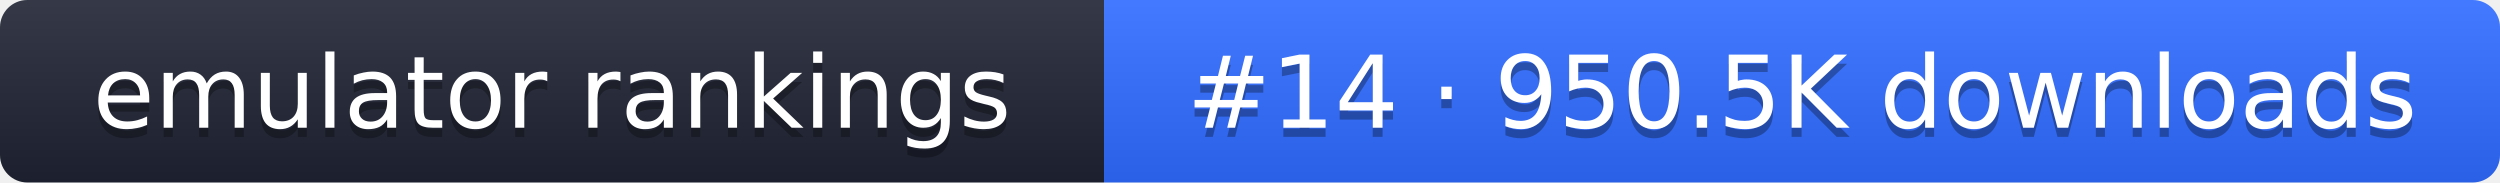
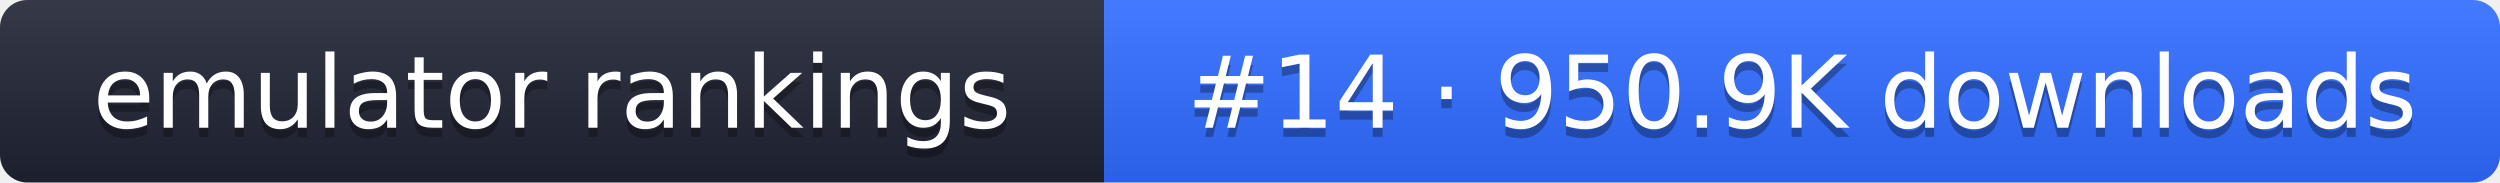
- <svg xmlns="http://www.w3.org/2000/svg" width="274" height="20" role="img" aria-label="emulator rankings: #14 · 950.5K downloads">
+ <svg xmlns="http://www.w3.org/2000/svg" width="274" height="20" role="img" aria-label="emulator rankings: #14 · 950.9K downloads">
  <linearGradient id="g" x2="0" y2="100%">
    <stop offset="0" stop-color="#fff" stop-opacity=".1" />
    <stop offset="1" stop-opacity=".1" />
  </linearGradient>
  <clipPath id="r">
    <rect width="274" height="20" rx="3" fill="#fff" />
  </clipPath>
  <g clip-path="url(#r)">
    <rect width="121" height="20" fill="#1f2433" />
    <rect x="121" width="153" height="20" fill="#2f6bff" />
    <rect width="274" height="20" fill="url(#g)" />
  </g>
  <g fill="#fff" text-anchor="middle" font-family="Verdana,DejaVu Sans,sans-serif" font-size="11">
    <text x="60.5" y="15" fill="#010101" fill-opacity=".3">emulator rankings</text>
    <text x="60.5" y="14">emulator rankings</text>
-     <text x="197.5" y="15" fill="#010101" fill-opacity=".3">#14 · 950.5K downloads</text>
-     <text x="197.5" y="14">#14 · 950.5K downloads</text>
+     <text x="197.5" y="15" fill="#010101" fill-opacity=".3">#14 · 950.9K downloads</text>
+     <text x="197.5" y="14">#14 · 950.9K downloads</text>
  </g>
</svg>
